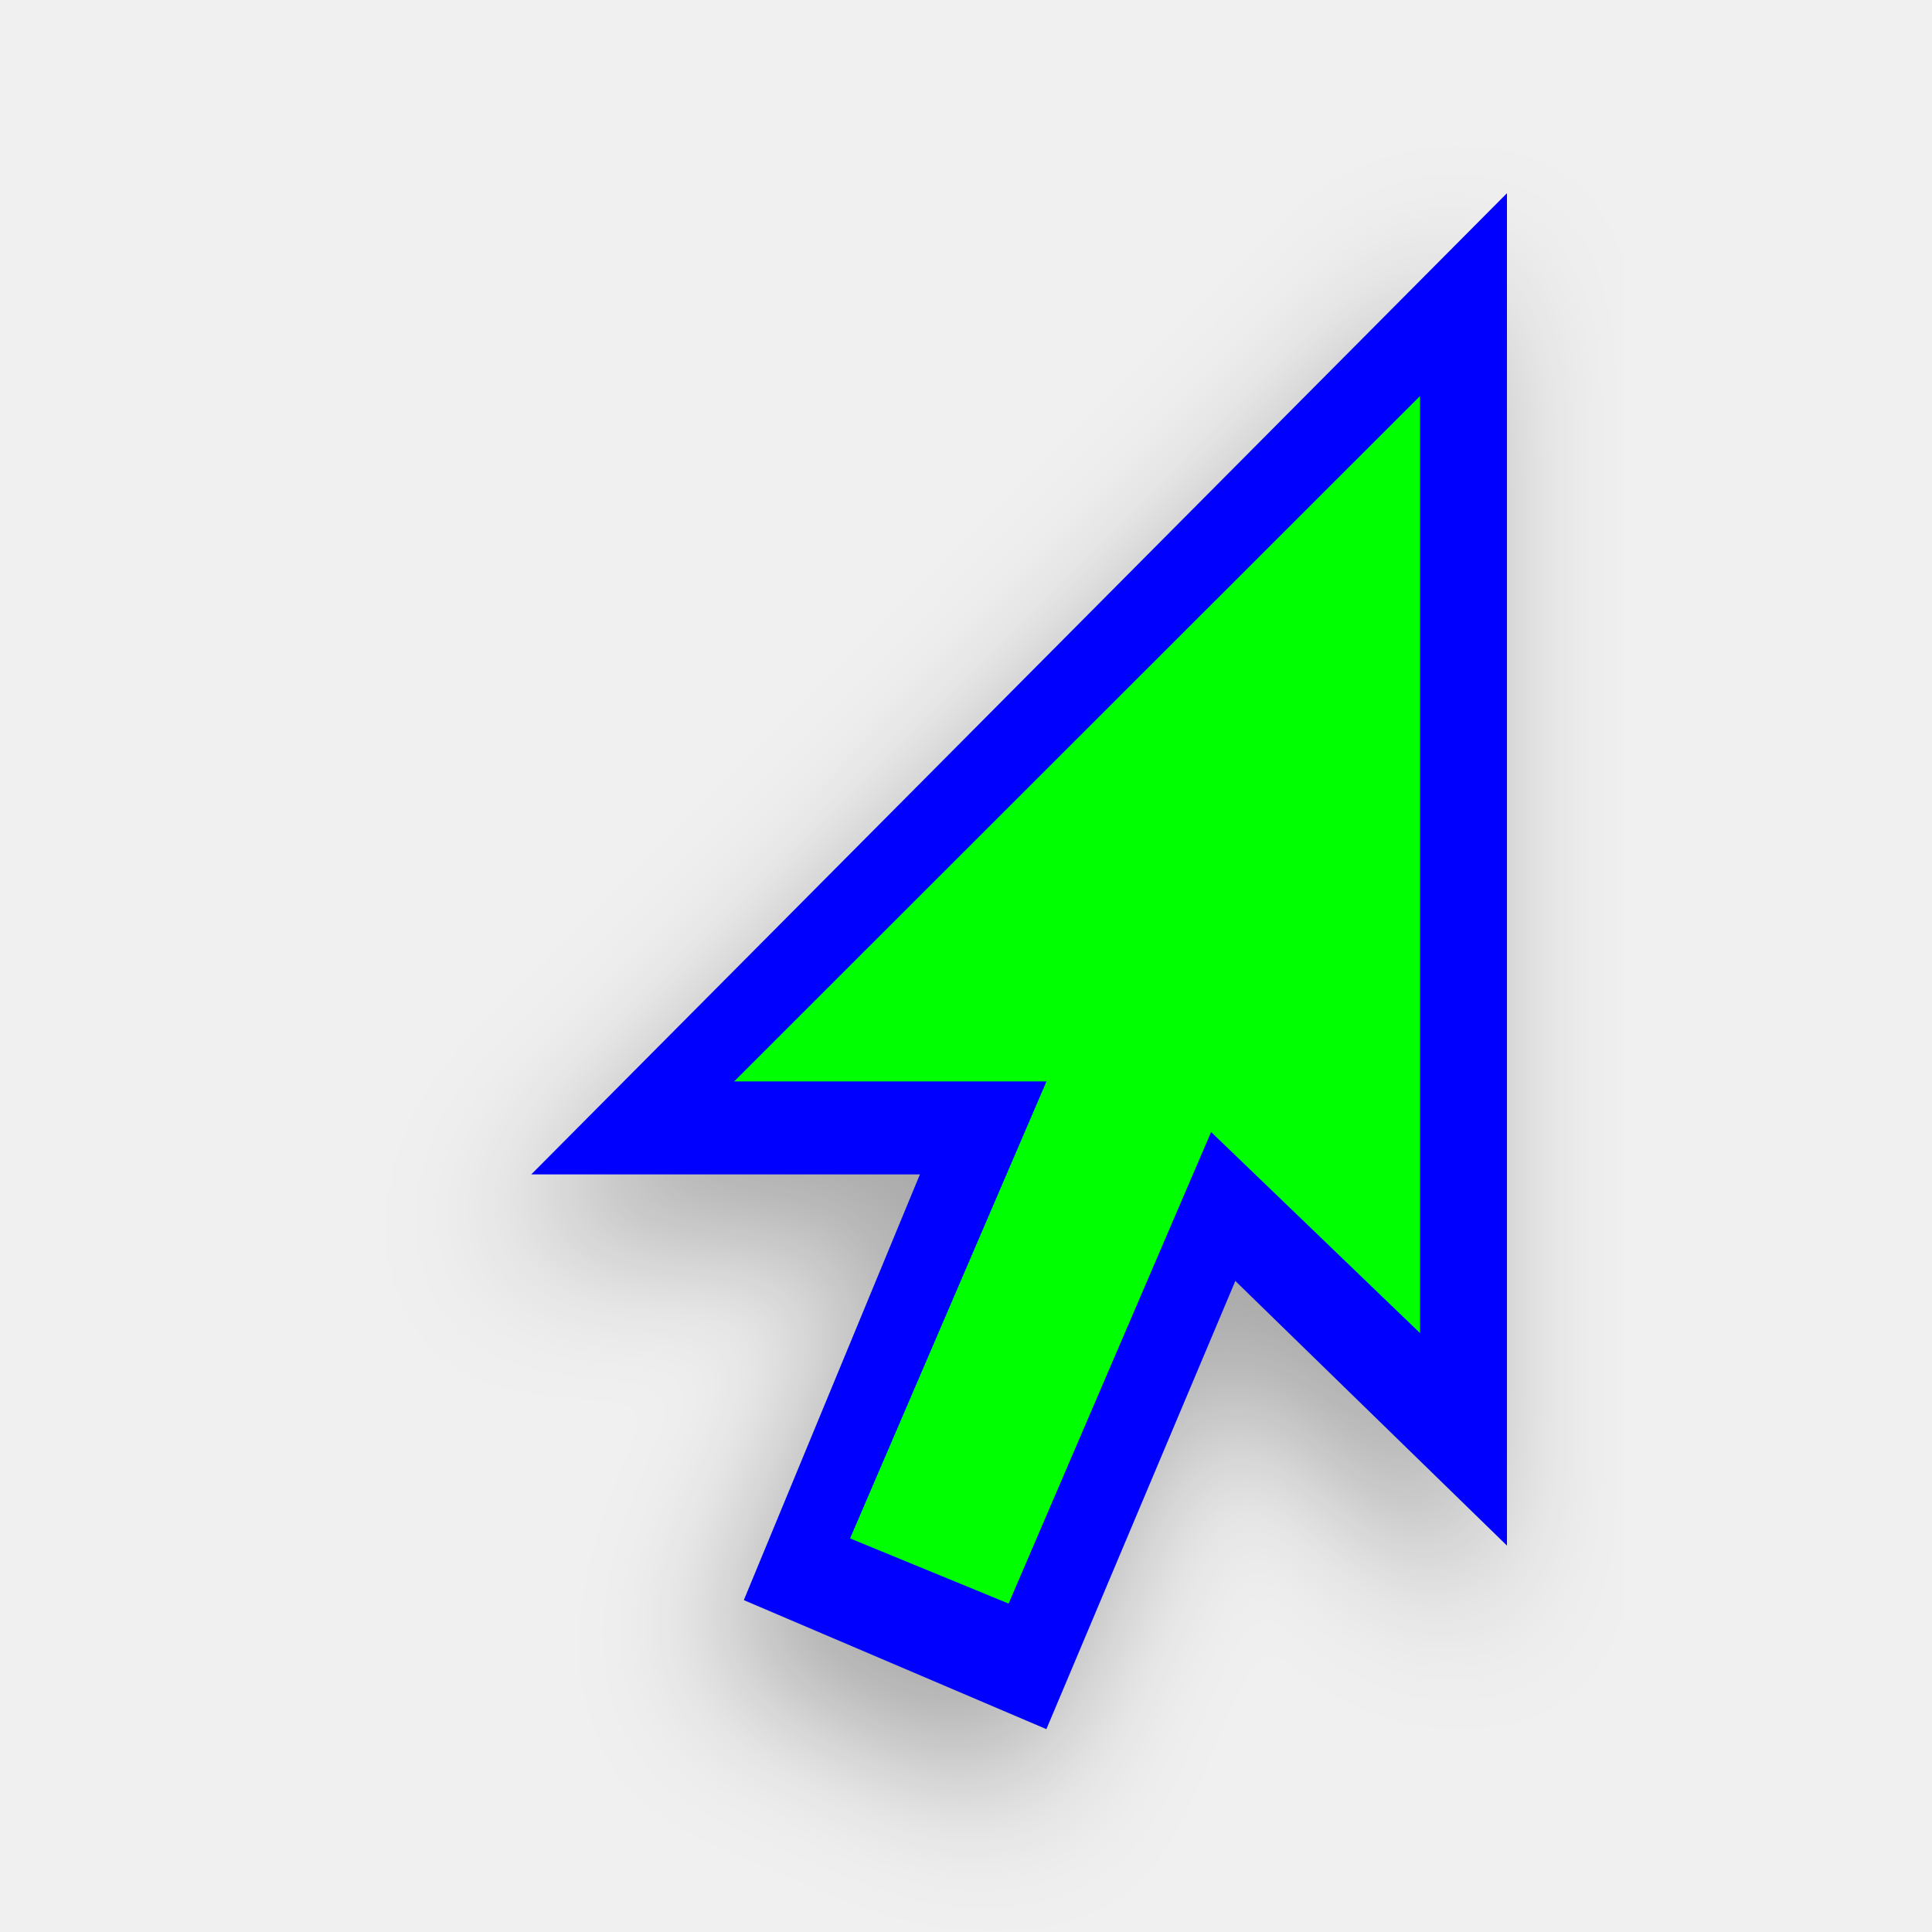
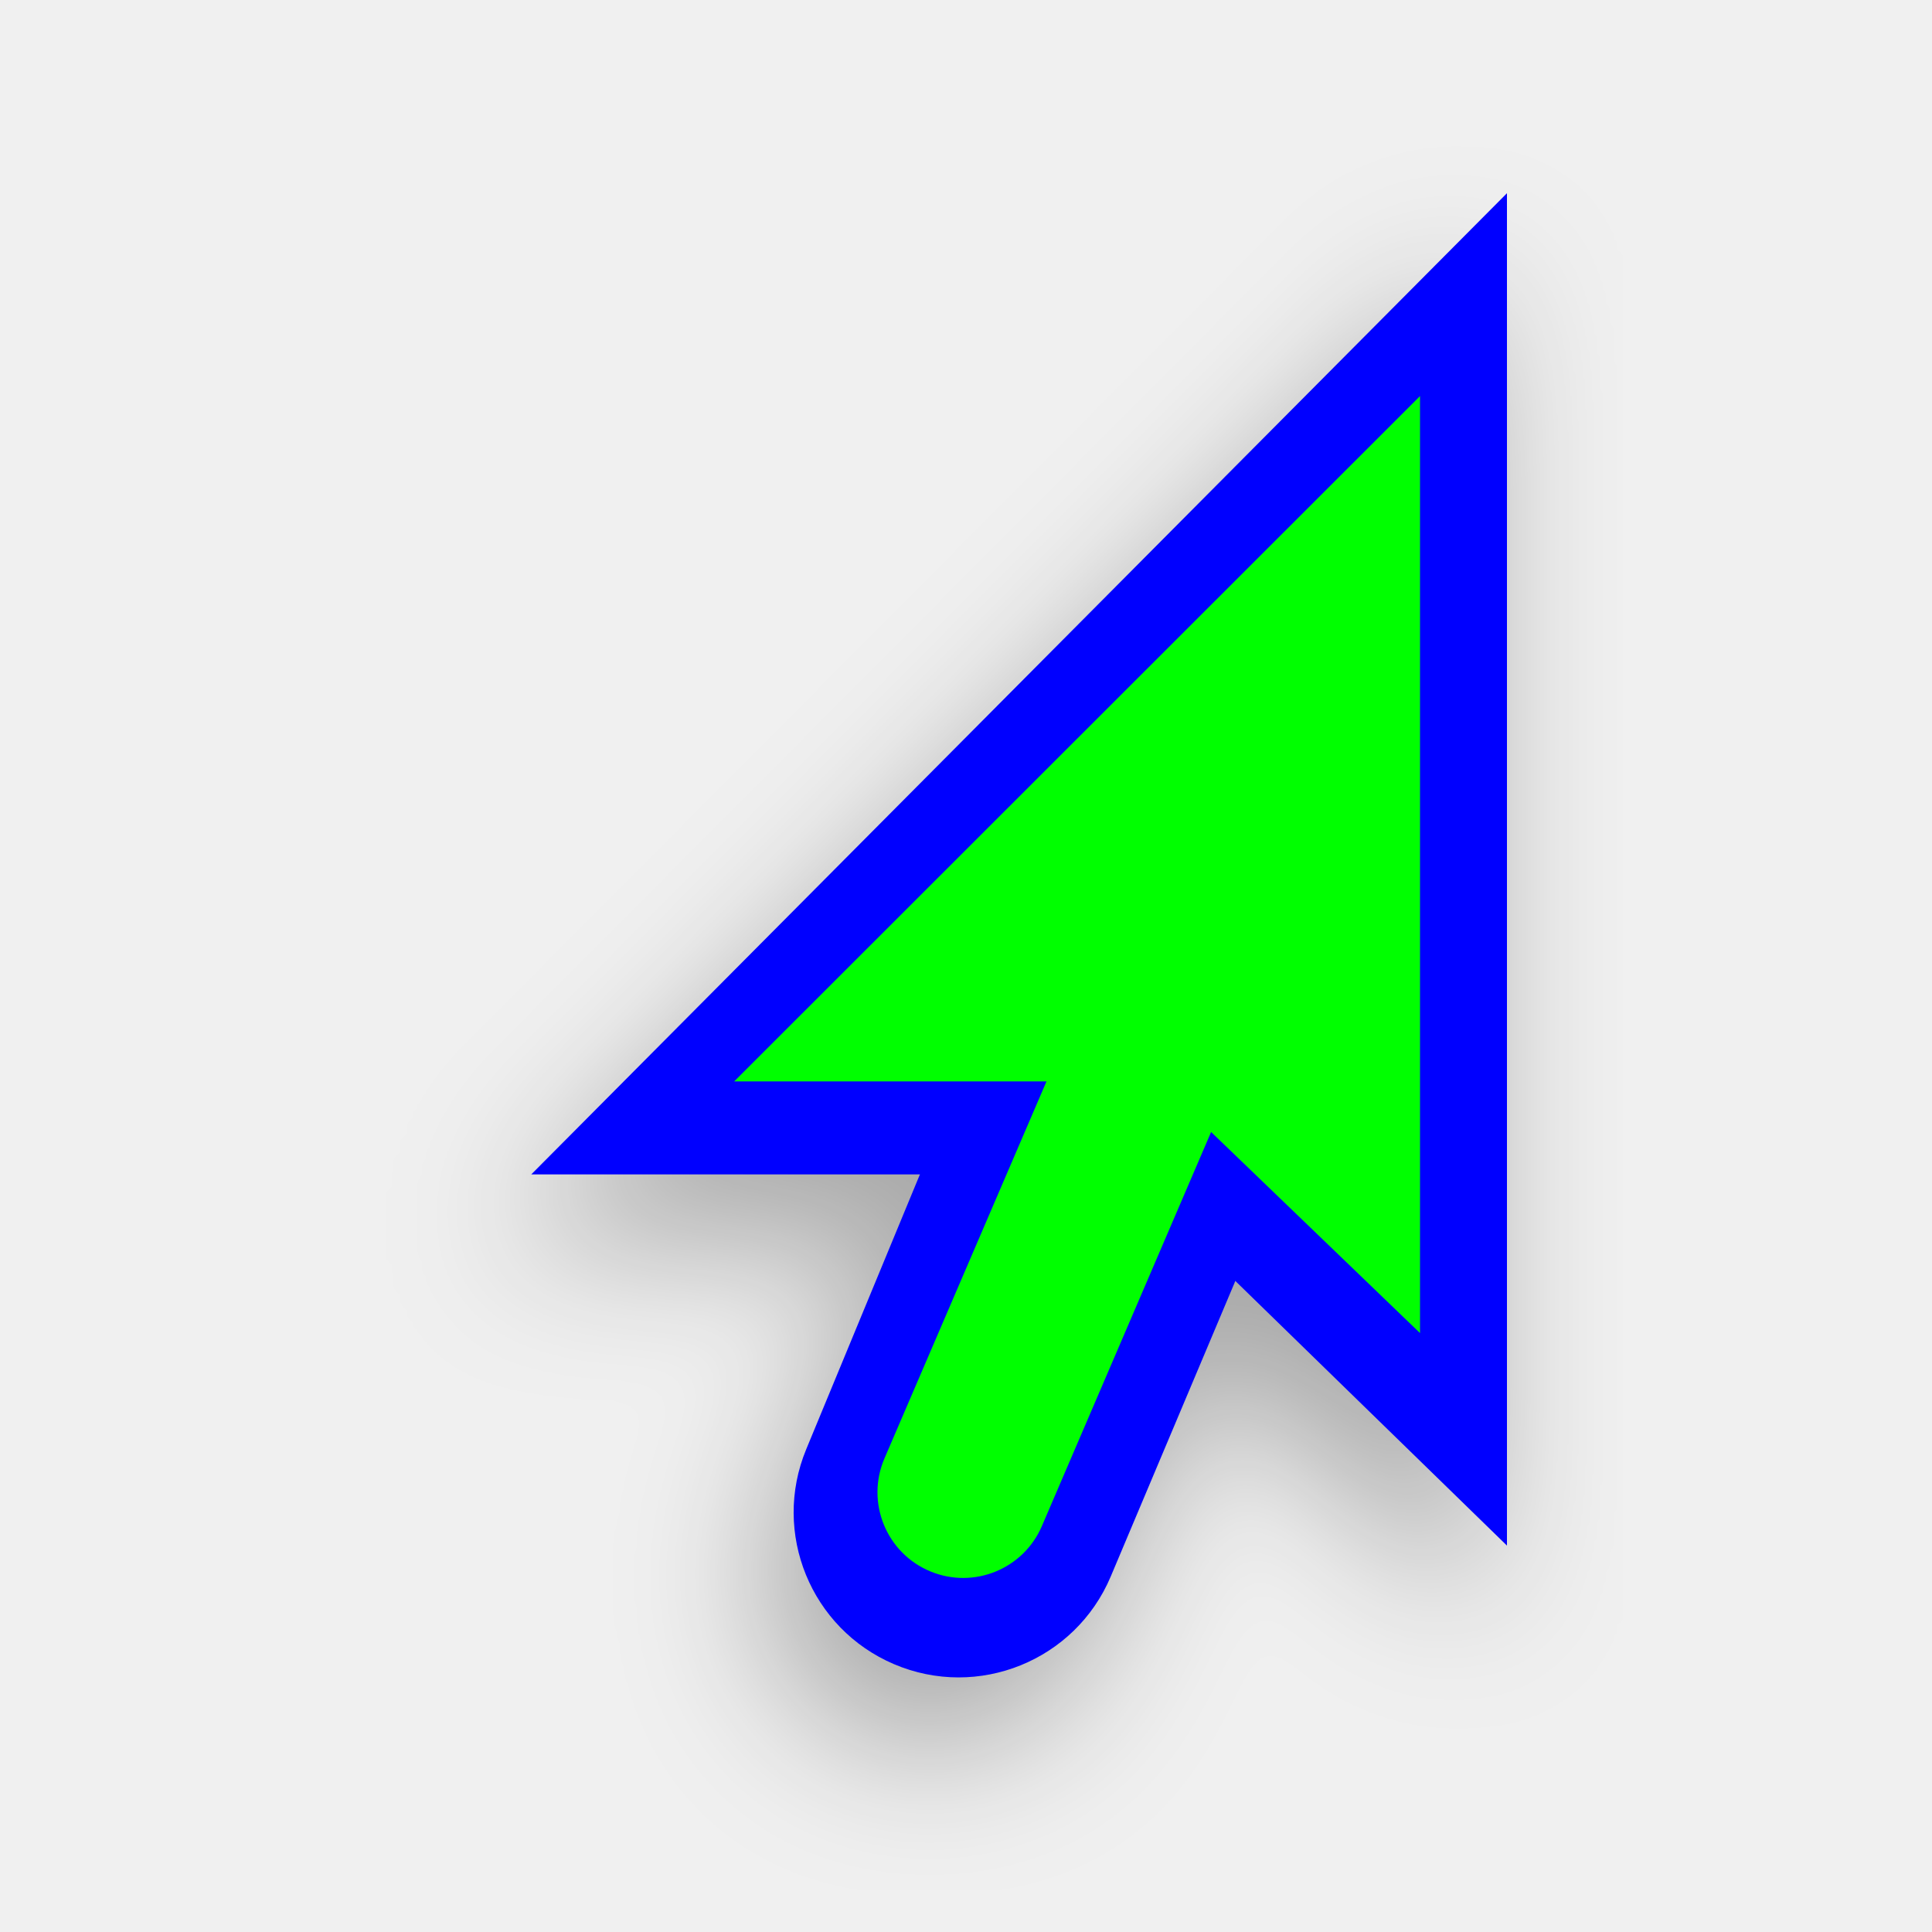
<svg xmlns="http://www.w3.org/2000/svg" width="200" height="200" viewBox="0 0 200 200" fill="none">
-   <g clip-path="url(#clip0_40)">
-     <g filter="url(#filter0_d_40)">
-       <path fill-rule="evenodd" clip-rule="evenodd" d="M156 160V20L55 121.571H114.087L117.669 122.655L156 160Z" fill="#0000FF" />
-       <path fill-rule="evenodd" clip-rule="evenodd" d="M77 165.644L108.321 179L149 82.513L116.975 69L77 165.644Z" fill="#0000FF" />
-     </g>
-     <path fill-rule="evenodd" clip-rule="evenodd" d="M88 159.256L104.411 166L132 101.752L115.616 95L88 159.256Z" fill="#00FF00" />
-     <path fill-rule="evenodd" clip-rule="evenodd" d="M147 41V138L121.183 113.152L117.461 111.947H76L147 41Z" fill="#00FF00" />
+   <g filter="url(#filter0_d_40)">
+     <path fill-rule="evenodd" clip-rule="evenodd" d="M156 160V20L55 121.571H114.087L117.669 122.655L156 160Z" fill="#0000FF" />
+     <path fill-rule="evenodd" clip-rule="evenodd" d="M83.459 150.029C79.88 158.68 83.932 168.6 92.543 172.272V172.272C101.247 175.983 111.309 171.913 114.985 163.195L149 82.513L116.975 69L83.459 150.029Z" fill="#0000FF" />
  </g>
+   <path fill-rule="evenodd" clip-rule="evenodd" d="M91.558 150.977C89.603 155.528 91.754 160.799 96.336 162.682V162.682C100.816 164.523 105.945 162.429 107.856 157.978L132 101.752L115.616 95L91.558 150.977Z" fill="#00FF00" />
+   <path fill-rule="evenodd" clip-rule="evenodd" d="M147 41V138L121.183 113.152L117.461 111.947H76L147 41Z" fill="#00FF00" />
  <defs>
-     <filter id="filter0_d_40" x="37" y="12" width="131" height="189" filterUnits="userSpaceOnUse" color-interpolation-filters="sRGB">
+     <filter id="filter0_d_40" x="37" y="12" width="131" height="183.645" filterUnits="userSpaceOnUse" color-interpolation-filters="sRGB">
      <feFlood flood-opacity="0" result="BackgroundImageFix" />
      <feColorMatrix in="SourceAlpha" type="matrix" values="0 0 0 0 0 0 0 0 0 0 0 0 0 0 0 0 0 0 127 0" result="hardAlpha" />
      <feOffset dx="-3" dy="7" />
      <feGaussianBlur stdDeviation="7.5" />
      <feColorMatrix type="matrix" values="0 0 0 0 0 0 0 0 0 0 0 0 0 0 0 0 0 0 0.3 0" />
      <feBlend mode="normal" in2="BackgroundImageFix" result="effect1_dropShadow_40" />
      <feBlend mode="normal" in="SourceGraphic" in2="effect1_dropShadow_40" result="shape" />
    </filter>
-     <clipPath id="clip0_40">
-       <rect width="200" height="200" fill="white" />
-     </clipPath>
  </defs>
</svg>
